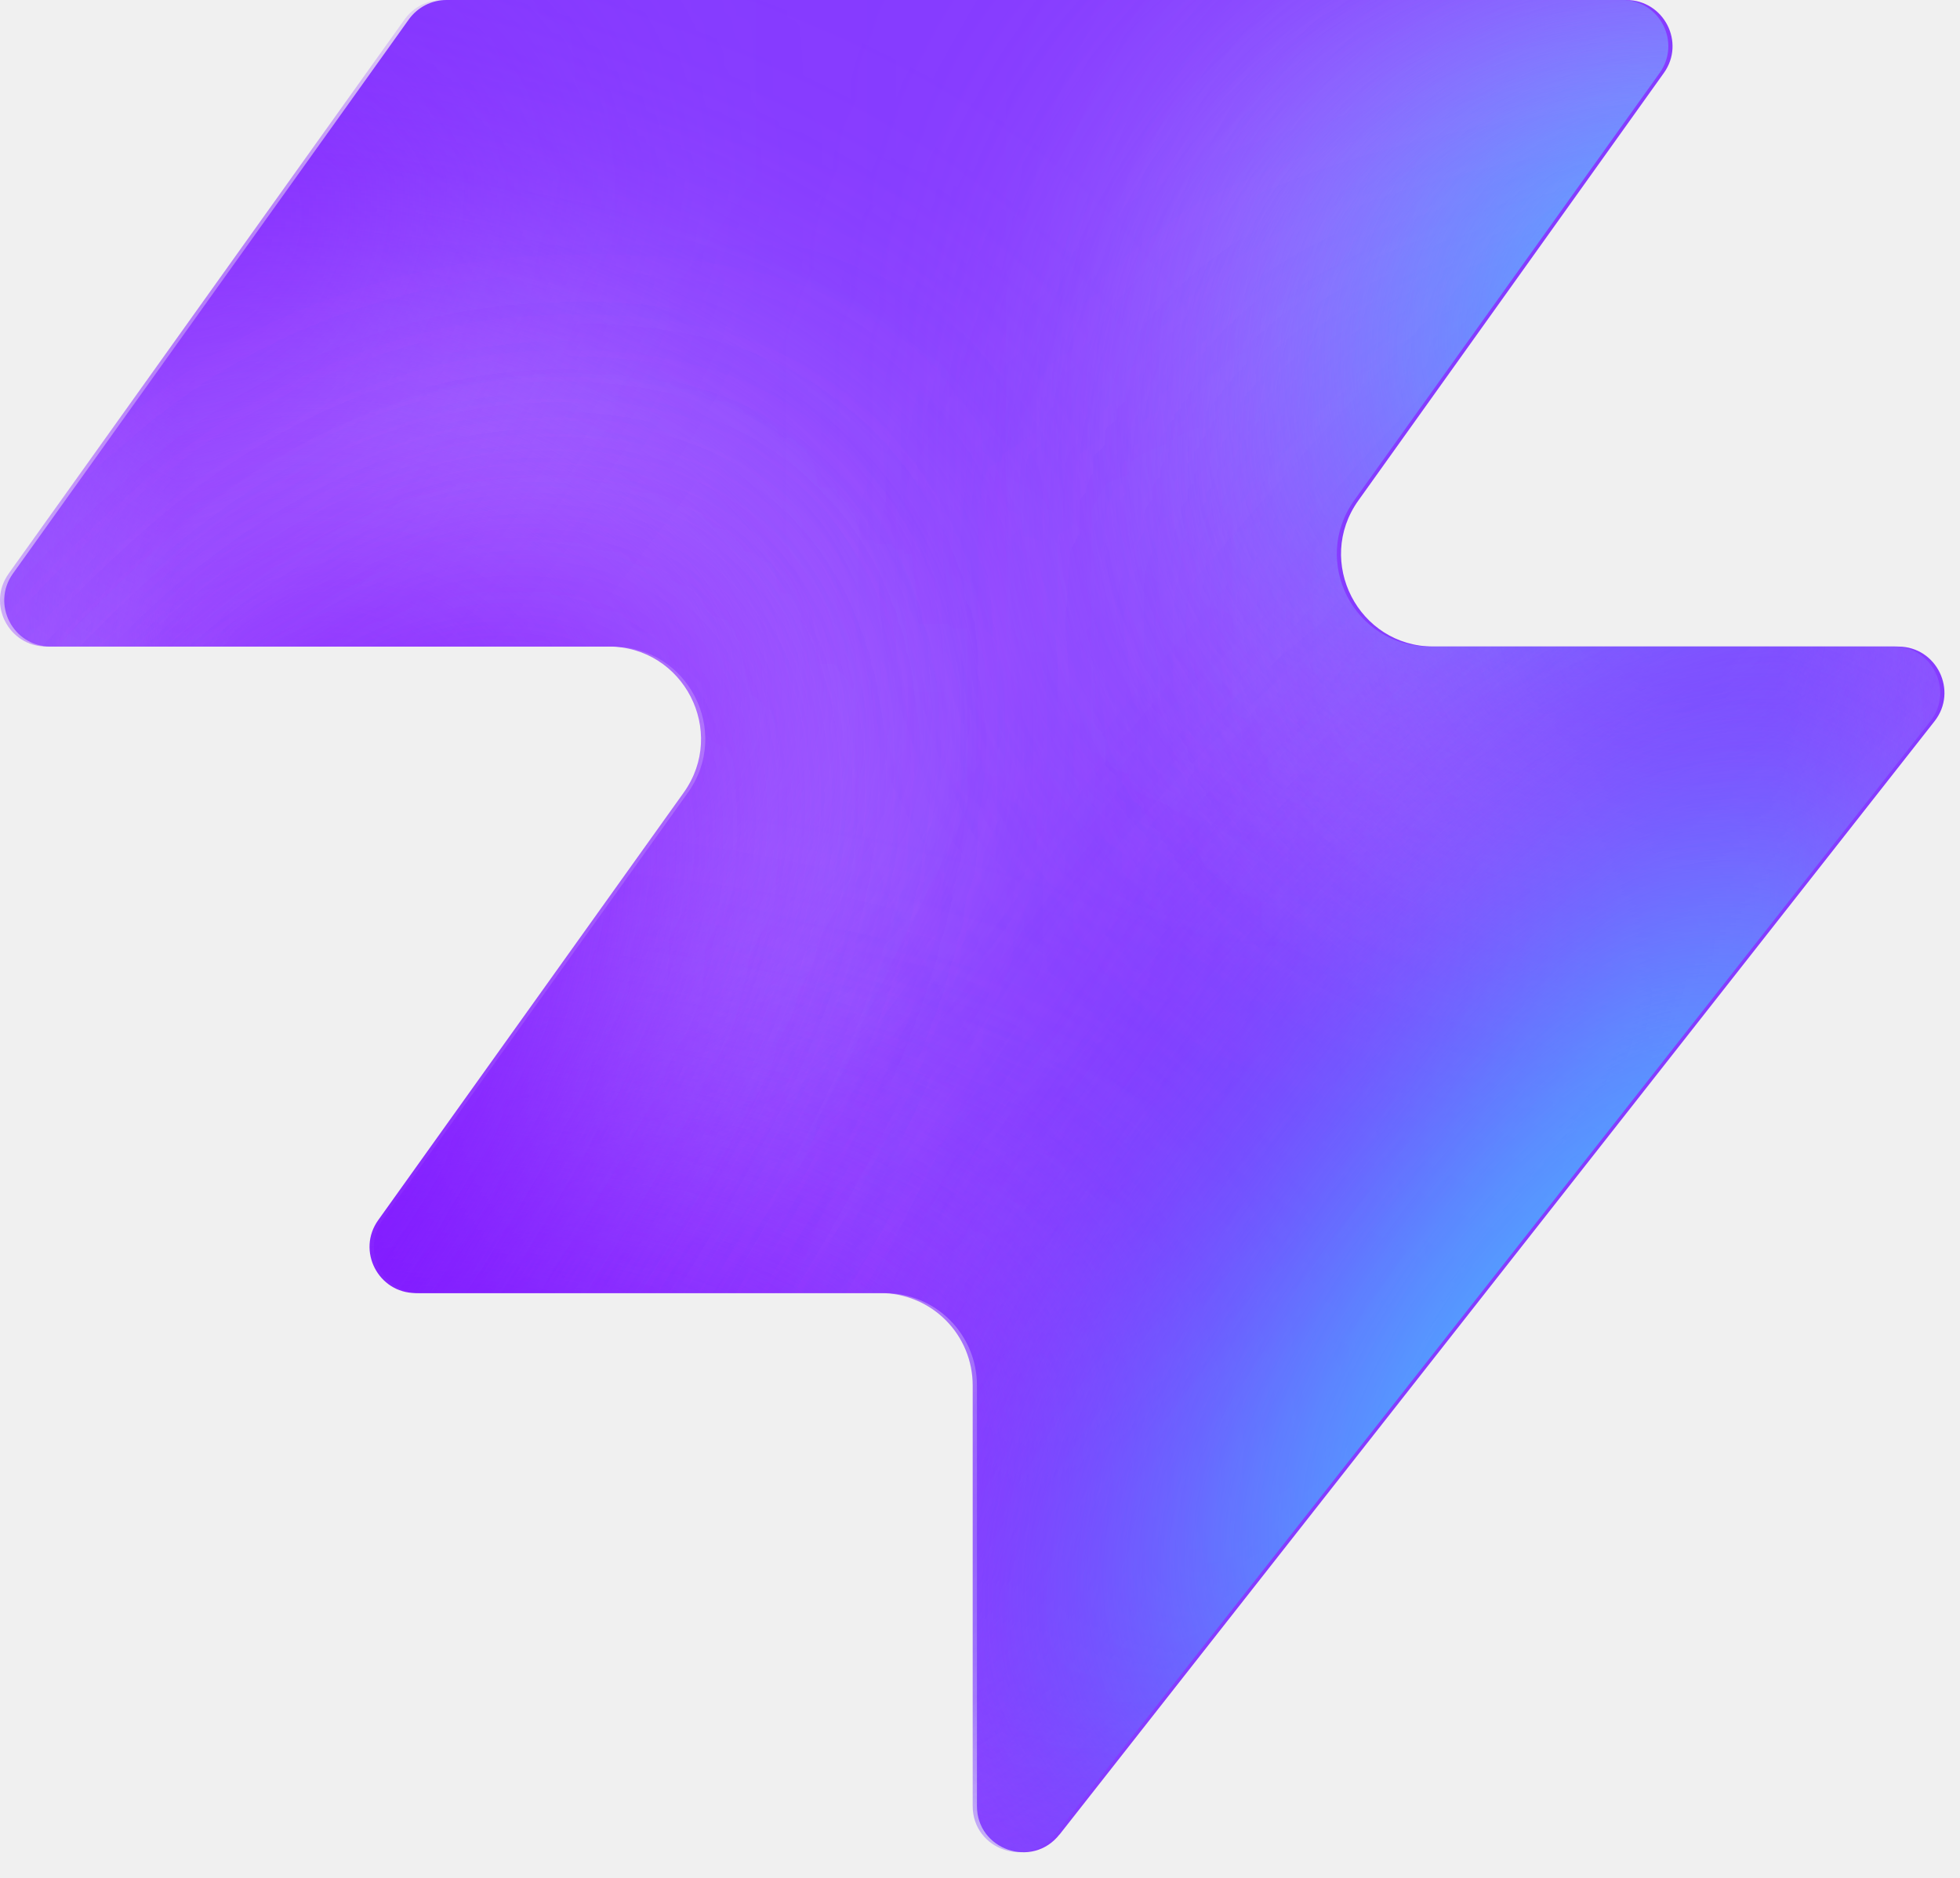
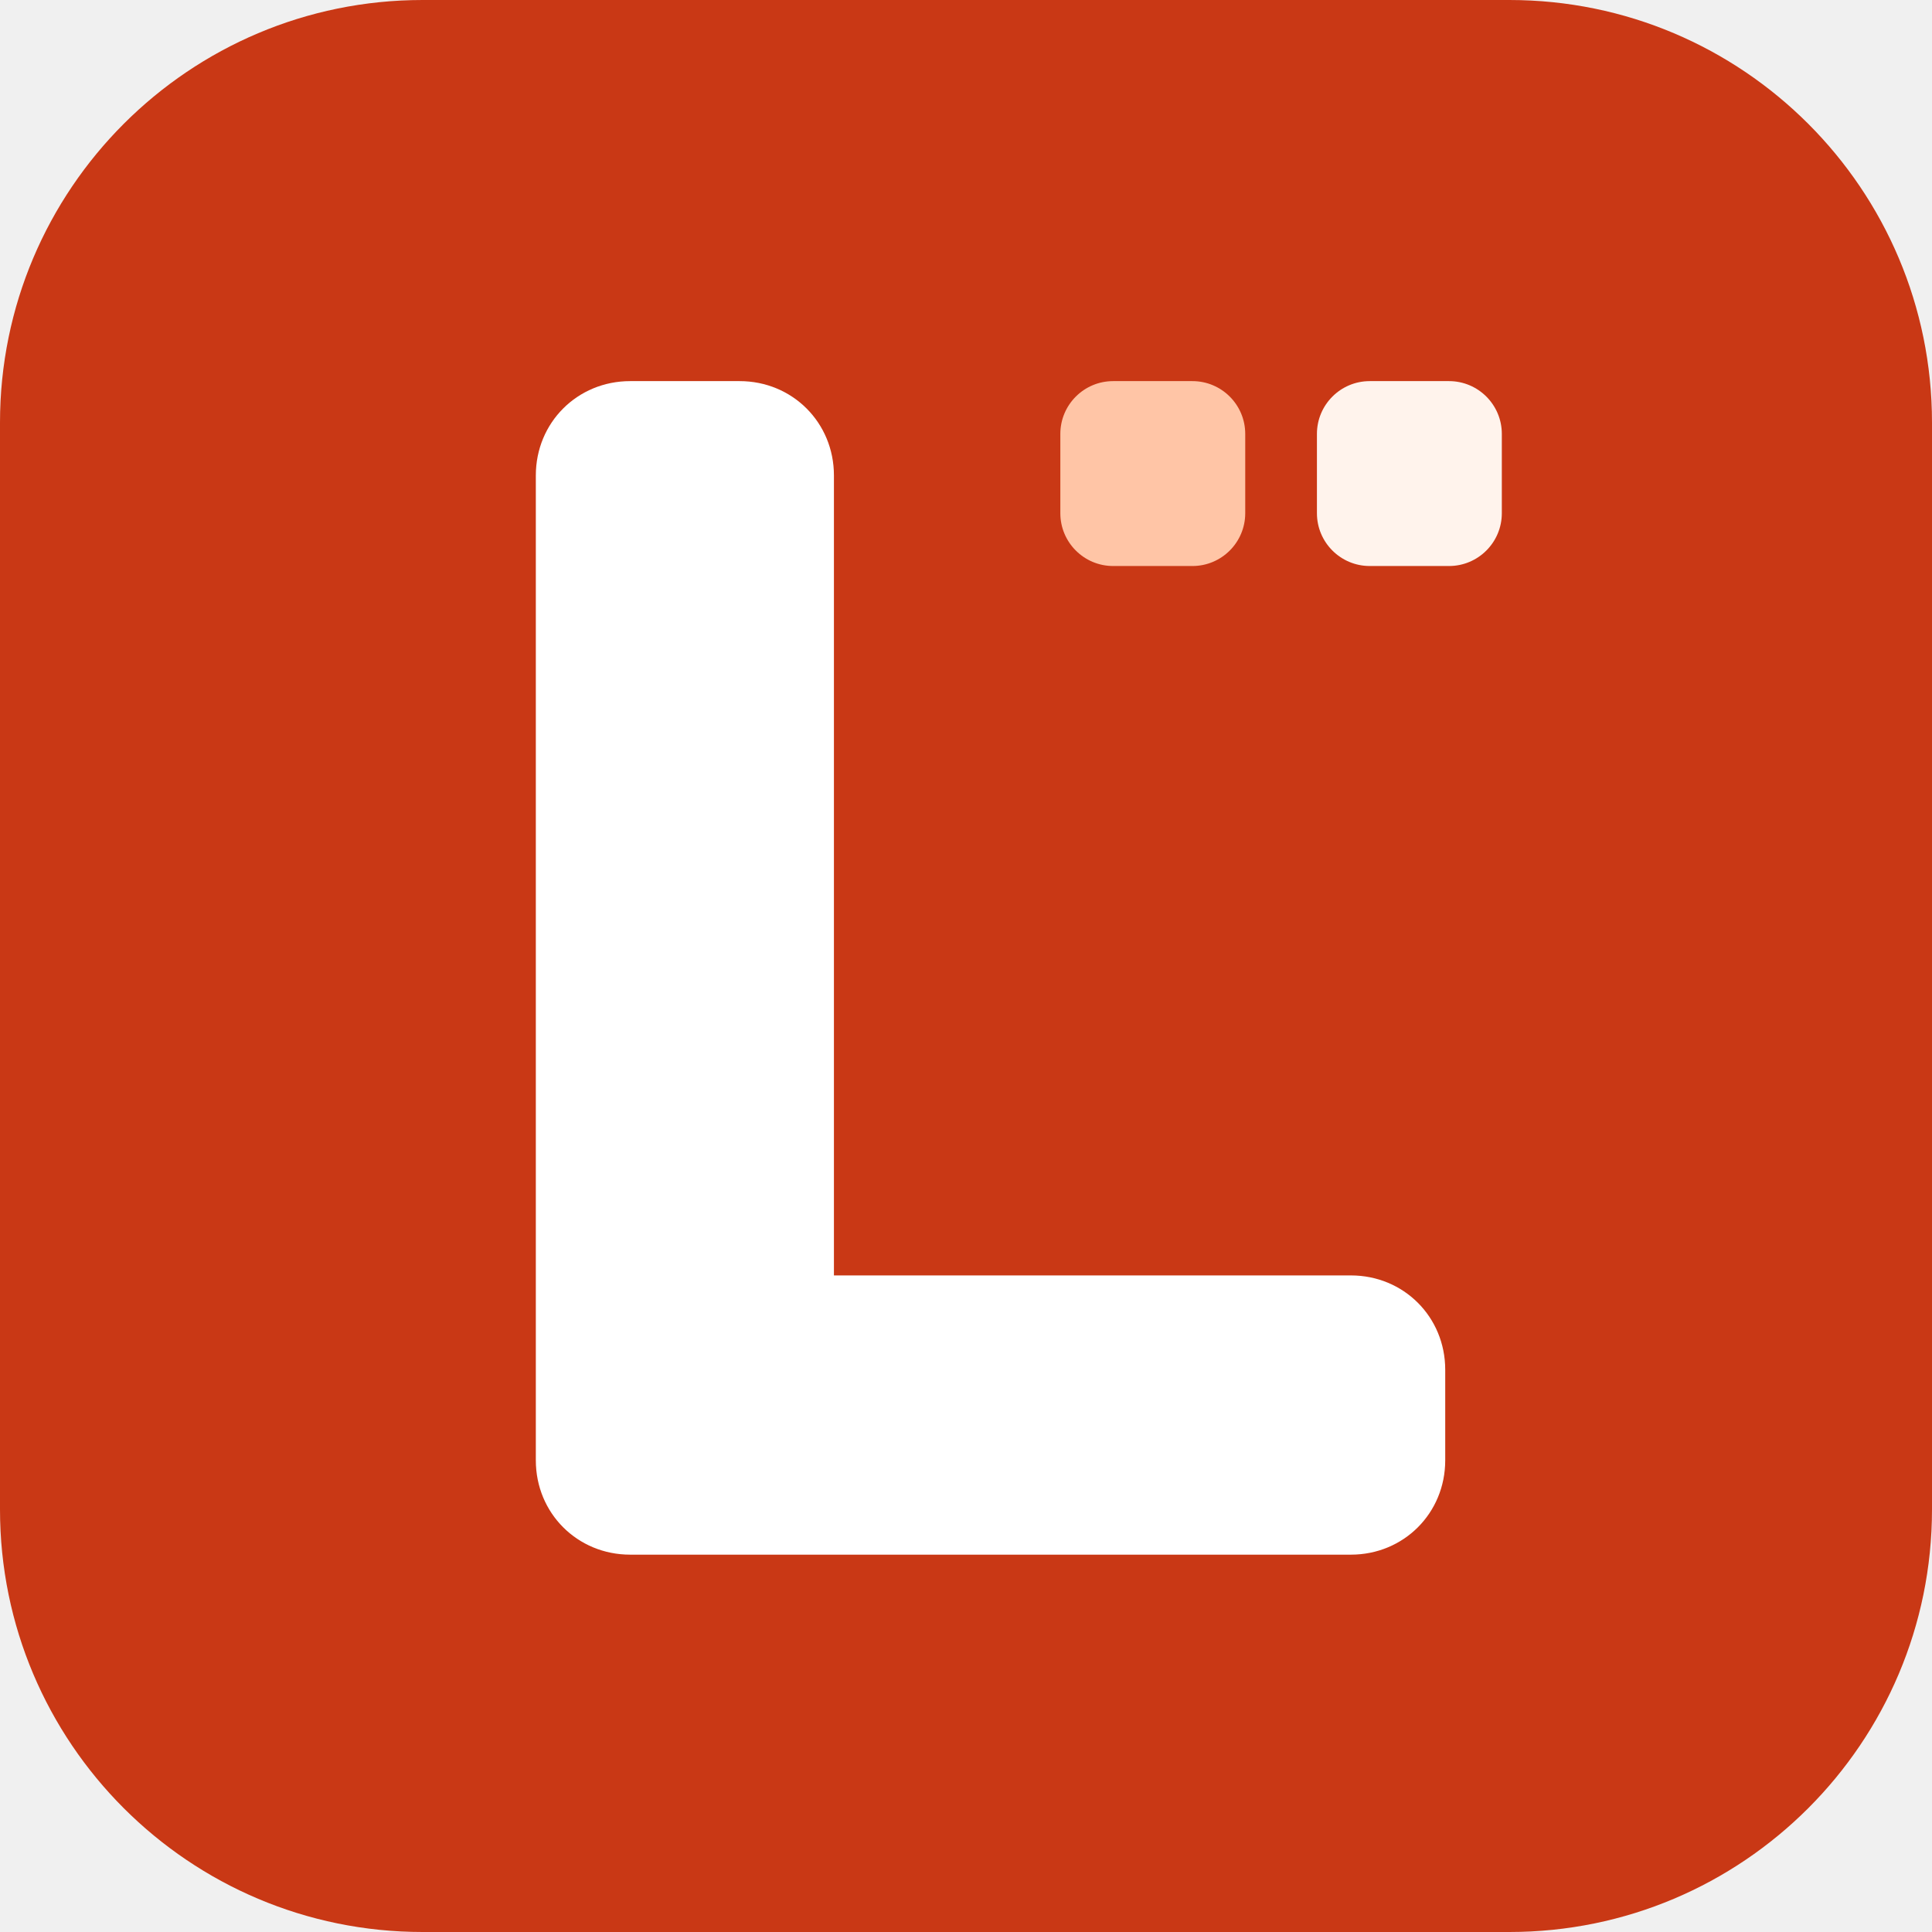
- <svg xmlns="http://www.w3.org/2000/svg" width="48" height="46" fill="none" viewBox="0 0 48 46">
-   <path fill="#863bff" d="M25.946 44.938c-.664.845-2.021.375-2.021-.698V33.937a2.26 2.26 0 0 0-2.262-2.262H10.287c-.92 0-1.456-1.04-.92-1.788l7.48-10.471c1.07-1.497 0-3.578-1.842-3.578H1.237c-.92 0-1.456-1.04-.92-1.788L10.013.474c.214-.297.556-.474.92-.474h28.894c.92 0 1.456 1.04.92 1.788l-7.48 10.471c-1.07 1.498 0 3.579 1.842 3.579h11.377c.943 0 1.473 1.088.89 1.83L25.947 44.94z" style="fill:#863bff;fill:color(display-p3 .525 .23 1);fill-opacity:1" />
-   <mask id="a" width="48" height="46" x="0" y="0" maskUnits="userSpaceOnUse" style="mask-type:alpha">
-     <path fill="#000" d="M25.842 44.938c-.664.844-2.021.375-2.021-.698V33.937a2.26 2.26 0 0 0-2.262-2.262H10.183c-.92 0-1.456-1.04-.92-1.788l7.48-10.471c1.07-1.498 0-3.579-1.842-3.579H1.133c-.92 0-1.456-1.04-.92-1.787L9.91.473c.214-.297.556-.474.92-.474h28.894c.92 0 1.456 1.04.92 1.788l-7.48 10.471c-1.07 1.498 0 3.578 1.842 3.578h11.377c.943 0 1.473 1.088.89 1.832L25.843 44.94z" style="fill:#000;fill-opacity:1" />
-   </mask>
-   <g mask="url(#a)">
-     <g filter="url(#b)">
-       <ellipse cx="5.508" cy="14.704" fill="#ede6ff" rx="5.508" ry="14.704" style="fill:#ede6ff;fill:color(display-p3 .927 .903 1);fill-opacity:1" transform="matrix(.00324 1 1 -.00324 -4.47 31.516)" />
-     </g>
-     <g filter="url(#c)">
-       <ellipse cx="10.399" cy="29.851" fill="#ede6ff" rx="10.399" ry="29.851" style="fill:#ede6ff;fill:color(display-p3 .927 .903 1);fill-opacity:1" transform="matrix(.00324 1 1 -.00324 -39.328 7.883)" />
-     </g>
-     <g filter="url(#d)">
-       <ellipse cx="5.508" cy="30.487" fill="#7e14ff" rx="5.508" ry="30.487" style="fill:#7e14ff;fill:color(display-p3 .492 .077 1);fill-opacity:1" transform="rotate(89.814 -25.913 -14.639)scale(1 -1)" />
-     </g>
-     <g filter="url(#e)">
-       <ellipse cx="5.508" cy="30.599" fill="#7e14ff" rx="5.508" ry="30.599" style="fill:#7e14ff;fill:color(display-p3 .492 .077 1);fill-opacity:1" transform="rotate(89.814 -32.644 -3.334)scale(1 -1)" />
-     </g>
-     <g filter="url(#f)">
-       <ellipse cx="5.508" cy="30.599" fill="#7e14ff" rx="5.508" ry="30.599" style="fill:#7e14ff;fill:color(display-p3 .492 .077 1);fill-opacity:1" transform="matrix(.00324 1 1 -.00324 -34.34 30.47)" />
-     </g>
-     <g filter="url(#g)">
-       <ellipse cx="14.072" cy="22.078" fill="#ede6ff" rx="14.072" ry="22.078" style="fill:#ede6ff;fill:color(display-p3 .927 .903 1);fill-opacity:1" transform="rotate(93.35 24.506 48.493)scale(-1 1)" />
-     </g>
-     <g filter="url(#h)">
-       <ellipse cx="3.47" cy="21.501" fill="#7e14ff" rx="3.47" ry="21.501" style="fill:#7e14ff;fill:color(display-p3 .492 .077 1);fill-opacity:1" transform="rotate(89.009 28.708 47.59)scale(-1 1)" />
-     </g>
-     <g filter="url(#i)">
-       <ellipse cx="3.47" cy="21.501" fill="#7e14ff" rx="3.47" ry="21.501" style="fill:#7e14ff;fill:color(display-p3 .492 .077 1);fill-opacity:1" transform="rotate(89.009 28.708 47.59)scale(-1 1)" />
-     </g>
-     <g filter="url(#j)">
-       <ellipse cx=".387" cy="8.972" fill="#7e14ff" rx="4.407" ry="29.108" style="fill:#7e14ff;fill:color(display-p3 .492 .077 1);fill-opacity:1" transform="rotate(39.51 .387 8.972)" />
-     </g>
-     <g filter="url(#k)">
-       <ellipse cx="47.523" cy="-6.092" fill="#7e14ff" rx="4.407" ry="29.108" style="fill:#7e14ff;fill:color(display-p3 .492 .077 1);fill-opacity:1" transform="rotate(37.892 47.523 -6.092)" />
-     </g>
-     <g filter="url(#l)">
-       <ellipse cx="41.412" cy="6.333" fill="#47bfff" rx="5.971" ry="9.665" style="fill:#47bfff;fill:color(display-p3 .28 .748 1);fill-opacity:1" transform="rotate(37.892 41.412 6.333)" />
-     </g>
-     <g filter="url(#m)">
-       <ellipse cx="-1.879" cy="38.332" fill="#7e14ff" rx="4.407" ry="29.108" style="fill:#7e14ff;fill:color(display-p3 .492 .077 1);fill-opacity:1" transform="rotate(37.892 -1.88 38.332)" />
-     </g>
-     <g filter="url(#n)">
-       <ellipse cx="-1.879" cy="38.332" fill="#7e14ff" rx="4.407" ry="29.108" style="fill:#7e14ff;fill:color(display-p3 .492 .077 1);fill-opacity:1" transform="rotate(37.892 -1.88 38.332)" />
-     </g>
-     <g filter="url(#o)">
-       <ellipse cx="35.651" cy="29.907" fill="#7e14ff" rx="4.407" ry="29.108" style="fill:#7e14ff;fill:color(display-p3 .492 .077 1);fill-opacity:1" transform="rotate(37.892 35.651 29.907)" />
-     </g>
-     <g filter="url(#p)">
-       <ellipse cx="38.418" cy="32.4" fill="#47bfff" rx="5.971" ry="15.297" style="fill:#47bfff;fill:color(display-p3 .28 .748 1);fill-opacity:1" transform="rotate(37.892 38.418 32.4)" />
-     </g>
-   </g>
-   <defs>
-     <filter id="b" width="60.045" height="41.654" x="-19.77" y="16.149" color-interpolation-filters="sRGB" filterUnits="userSpaceOnUse">
-       <feFlood flood-opacity="0" result="BackgroundImageFix" />
-       <feBlend in="SourceGraphic" in2="BackgroundImageFix" result="shape" />
-       <feGaussianBlur result="effect1_foregroundBlur_2002_17158" stdDeviation="7.659" />
-     </filter>
-     <filter id="c" width="90.34" height="51.437" x="-54.613" y="-7.533" color-interpolation-filters="sRGB" filterUnits="userSpaceOnUse">
-       <feFlood flood-opacity="0" result="BackgroundImageFix" />
-       <feBlend in="SourceGraphic" in2="BackgroundImageFix" result="shape" />
-       <feGaussianBlur result="effect1_foregroundBlur_2002_17158" stdDeviation="7.659" />
-     </filter>
-     <filter id="d" width="79.355" height="29.4" x="-49.64" y="2.03" color-interpolation-filters="sRGB" filterUnits="userSpaceOnUse">
-       <feFlood flood-opacity="0" result="BackgroundImageFix" />
-       <feBlend in="SourceGraphic" in2="BackgroundImageFix" result="shape" />
-       <feGaussianBlur result="effect1_foregroundBlur_2002_17158" stdDeviation="4.596" />
-     </filter>
-     <filter id="e" width="79.579" height="29.4" x="-45.045" y="20.029" color-interpolation-filters="sRGB" filterUnits="userSpaceOnUse">
-       <feFlood flood-opacity="0" result="BackgroundImageFix" />
-       <feBlend in="SourceGraphic" in2="BackgroundImageFix" result="shape" />
-       <feGaussianBlur result="effect1_foregroundBlur_2002_17158" stdDeviation="4.596" />
-     </filter>
-     <filter id="f" width="79.579" height="29.4" x="-43.513" y="21.178" color-interpolation-filters="sRGB" filterUnits="userSpaceOnUse">
-       <feFlood flood-opacity="0" result="BackgroundImageFix" />
-       <feBlend in="SourceGraphic" in2="BackgroundImageFix" result="shape" />
-       <feGaussianBlur result="effect1_foregroundBlur_2002_17158" stdDeviation="4.596" />
-     </filter>
-     <filter id="g" width="74.749" height="58.852" x="15.756" y="-17.901" color-interpolation-filters="sRGB" filterUnits="userSpaceOnUse">
-       <feFlood flood-opacity="0" result="BackgroundImageFix" />
-       <feBlend in="SourceGraphic" in2="BackgroundImageFix" result="shape" />
-       <feGaussianBlur result="effect1_foregroundBlur_2002_17158" stdDeviation="7.659" />
-     </filter>
-     <filter id="h" width="61.377" height="25.362" x="23.548" y="2.284" color-interpolation-filters="sRGB" filterUnits="userSpaceOnUse">
-       <feFlood flood-opacity="0" result="BackgroundImageFix" />
-       <feBlend in="SourceGraphic" in2="BackgroundImageFix" result="shape" />
-       <feGaussianBlur result="effect1_foregroundBlur_2002_17158" stdDeviation="4.596" />
-     </filter>
-     <filter id="i" width="61.377" height="25.362" x="23.548" y="2.284" color-interpolation-filters="sRGB" filterUnits="userSpaceOnUse">
-       <feFlood flood-opacity="0" result="BackgroundImageFix" />
-       <feBlend in="SourceGraphic" in2="BackgroundImageFix" result="shape" />
-       <feGaussianBlur result="effect1_foregroundBlur_2002_17158" stdDeviation="4.596" />
-     </filter>
-     <filter id="j" width="56.045" height="63.649" x="-27.636" y="-22.853" color-interpolation-filters="sRGB" filterUnits="userSpaceOnUse">
-       <feFlood flood-opacity="0" result="BackgroundImageFix" />
-       <feBlend in="SourceGraphic" in2="BackgroundImageFix" result="shape" />
-       <feGaussianBlur result="effect1_foregroundBlur_2002_17158" stdDeviation="4.596" />
-     </filter>
-     <filter id="k" width="54.814" height="64.646" x="20.116" y="-38.415" color-interpolation-filters="sRGB" filterUnits="userSpaceOnUse">
-       <feFlood flood-opacity="0" result="BackgroundImageFix" />
-       <feBlend in="SourceGraphic" in2="BackgroundImageFix" result="shape" />
-       <feGaussianBlur result="effect1_foregroundBlur_2002_17158" stdDeviation="4.596" />
-     </filter>
-     <filter id="l" width="33.541" height="35.313" x="24.641" y="-11.323" color-interpolation-filters="sRGB" filterUnits="userSpaceOnUse">
-       <feFlood flood-opacity="0" result="BackgroundImageFix" />
-       <feBlend in="SourceGraphic" in2="BackgroundImageFix" result="shape" />
-       <feGaussianBlur result="effect1_foregroundBlur_2002_17158" stdDeviation="4.596" />
-     </filter>
-     <filter id="m" width="54.814" height="64.646" x="-29.286" y="6.009" color-interpolation-filters="sRGB" filterUnits="userSpaceOnUse">
-       <feFlood flood-opacity="0" result="BackgroundImageFix" />
-       <feBlend in="SourceGraphic" in2="BackgroundImageFix" result="shape" />
-       <feGaussianBlur result="effect1_foregroundBlur_2002_17158" stdDeviation="4.596" />
-     </filter>
-     <filter id="n" width="54.814" height="64.646" x="-29.286" y="6.009" color-interpolation-filters="sRGB" filterUnits="userSpaceOnUse">
-       <feFlood flood-opacity="0" result="BackgroundImageFix" />
-       <feBlend in="SourceGraphic" in2="BackgroundImageFix" result="shape" />
-       <feGaussianBlur result="effect1_foregroundBlur_2002_17158" stdDeviation="4.596" />
-     </filter>
-     <filter id="o" width="54.814" height="64.646" x="8.244" y="-2.416" color-interpolation-filters="sRGB" filterUnits="userSpaceOnUse">
-       <feFlood flood-opacity="0" result="BackgroundImageFix" />
-       <feBlend in="SourceGraphic" in2="BackgroundImageFix" result="shape" />
-       <feGaussianBlur result="effect1_foregroundBlur_2002_17158" stdDeviation="4.596" />
-     </filter>
-     <filter id="p" width="39.409" height="43.623" x="18.713" y="10.588" color-interpolation-filters="sRGB" filterUnits="userSpaceOnUse">
-       <feFlood flood-opacity="0" result="BackgroundImageFix" />
-       <feBlend in="SourceGraphic" in2="BackgroundImageFix" result="shape" />
-       <feGaussianBlur result="effect1_foregroundBlur_2002_17158" stdDeviation="4.596" />
-     </filter>
-   </defs>
+ <svg xmlns="http://www.w3.org/2000/svg" viewBox="0 0 512 512">
+   <rect width="512" height="512" rx="112" fill="#C93815" />
+   <path d="M142 126c0-14 11-25 25-25h29c14 0 25 11 25 25v212h137c14 0 25 11 25 25v24c0 14-11 25-25 25H167c-14 0-25-11-25-25V126Z" fill="#FFF" />
+   <rect x="281" y="101" width="49" height="49" rx="14" fill="#FFC5A6" />
+   <rect x="349" y="101" width="49" height="49" rx="14" fill="#FFF3EC" />
</svg>
